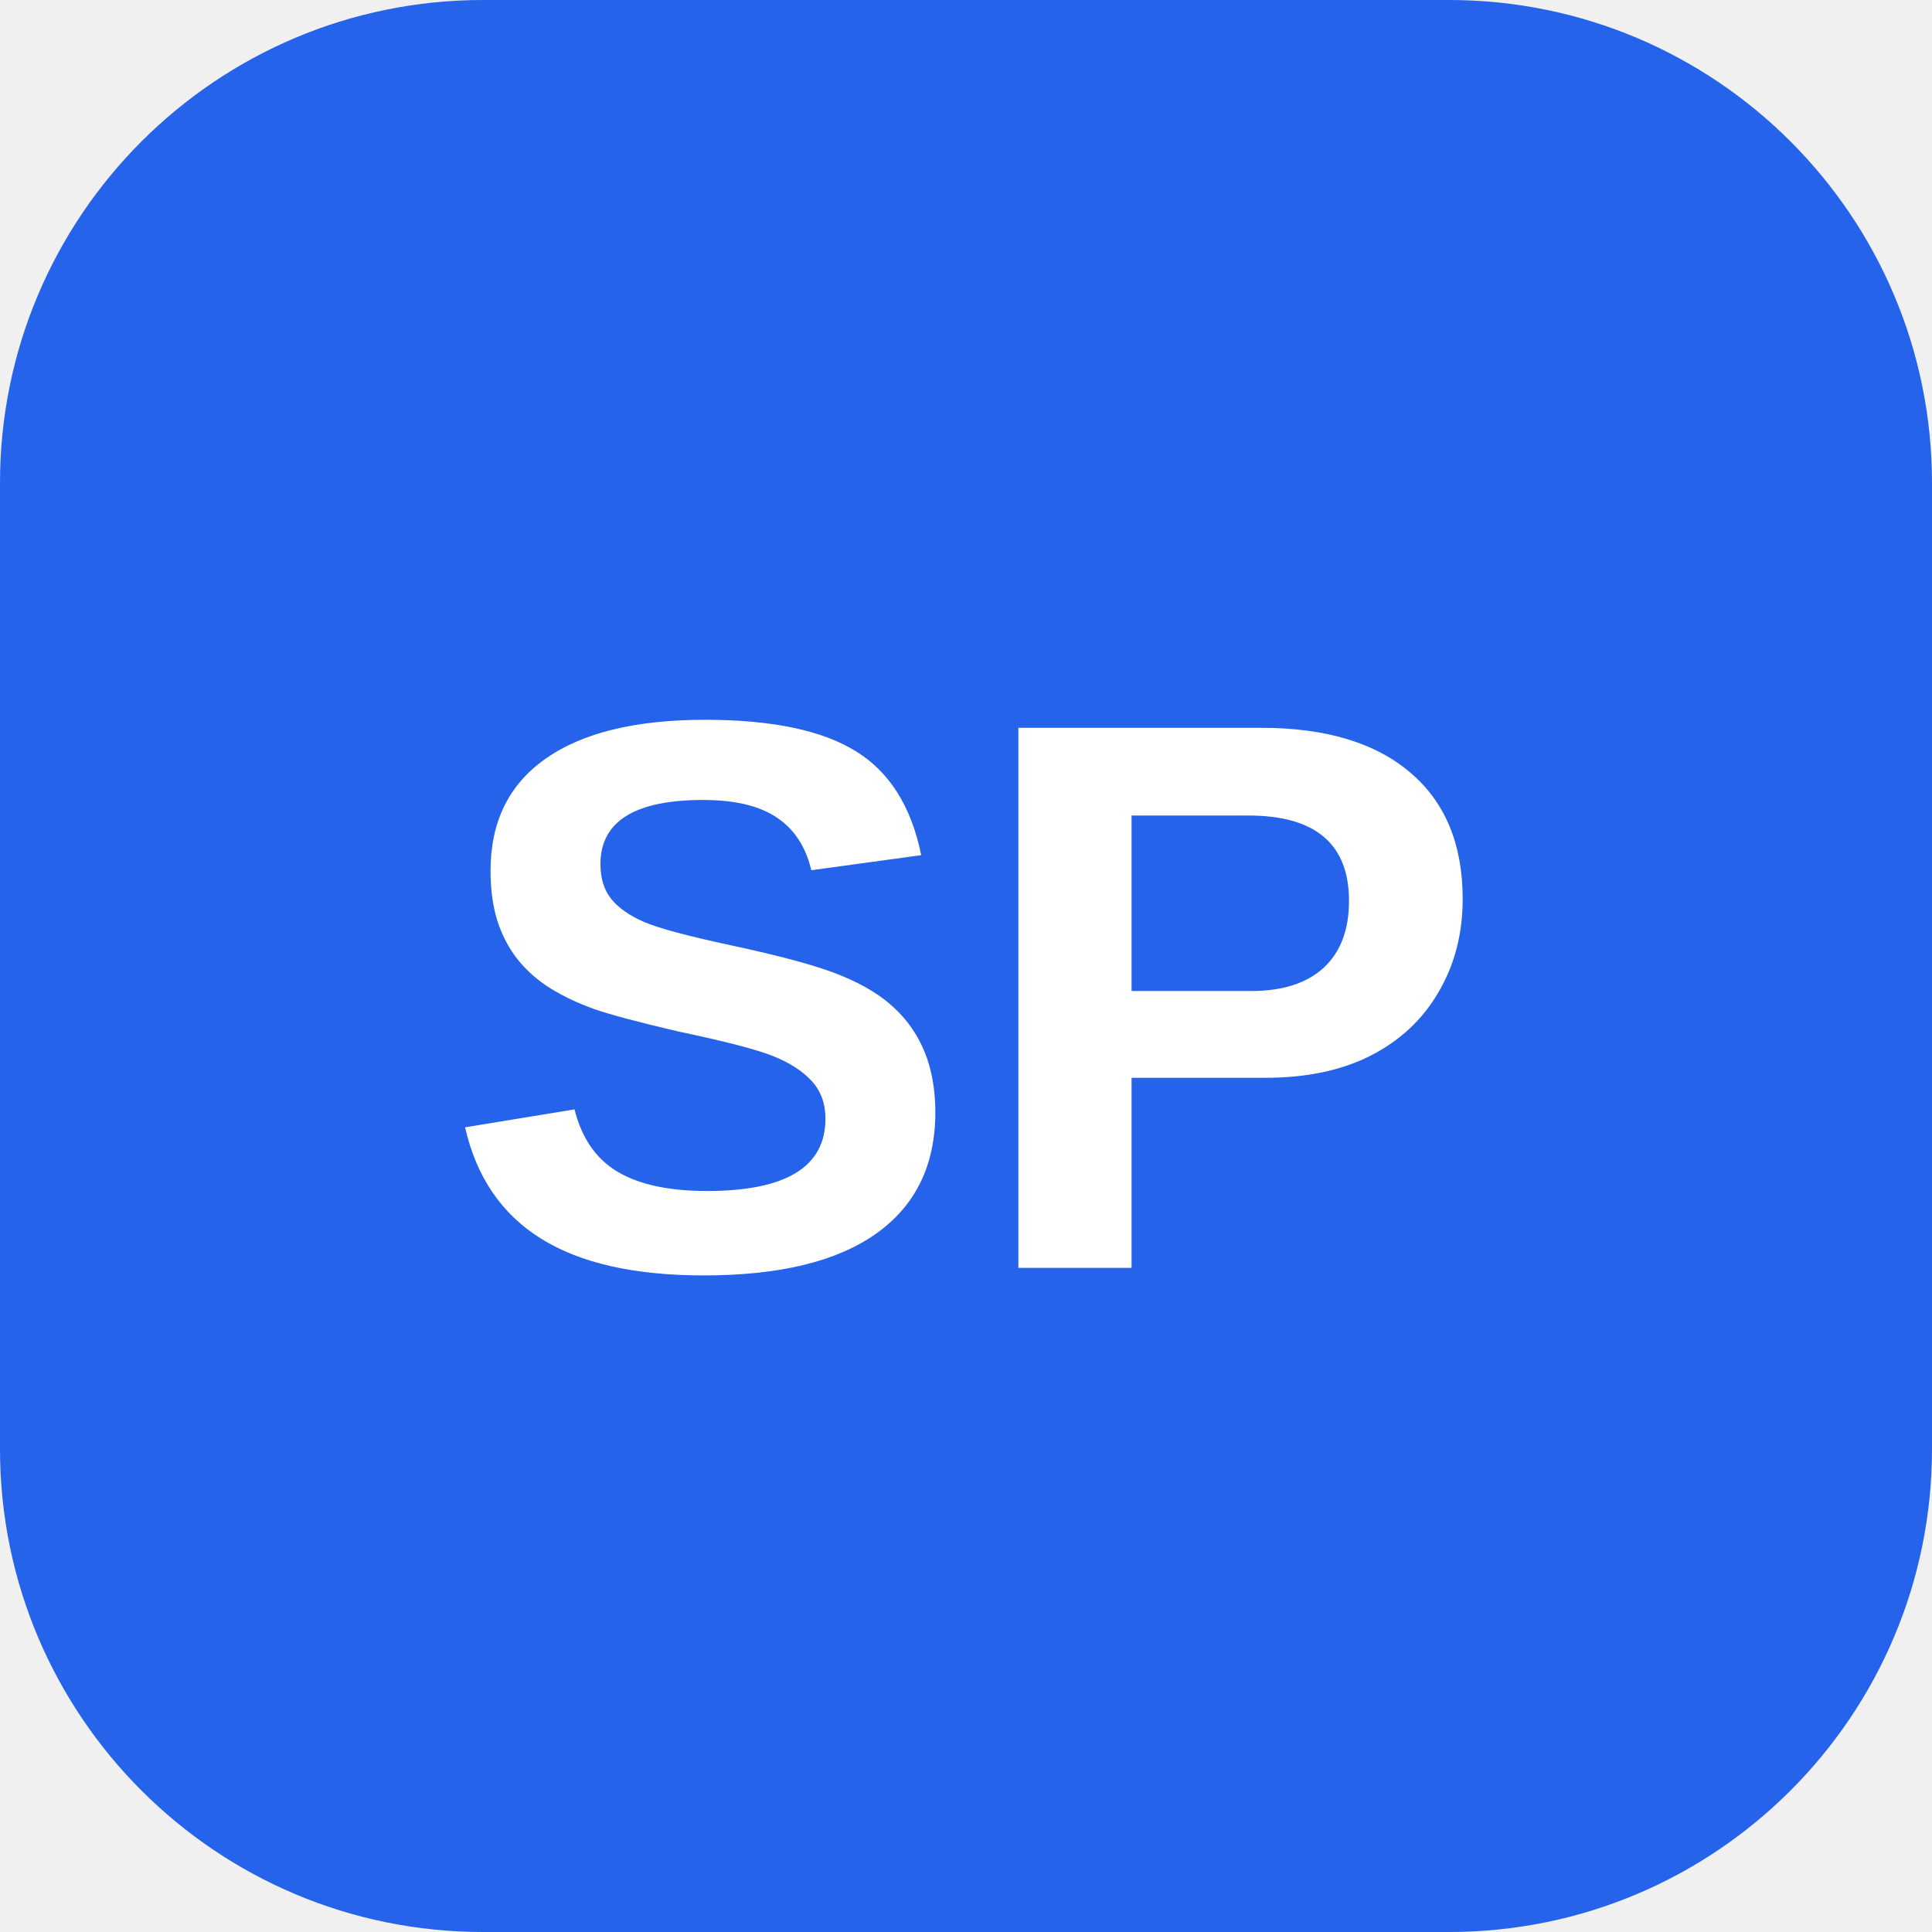
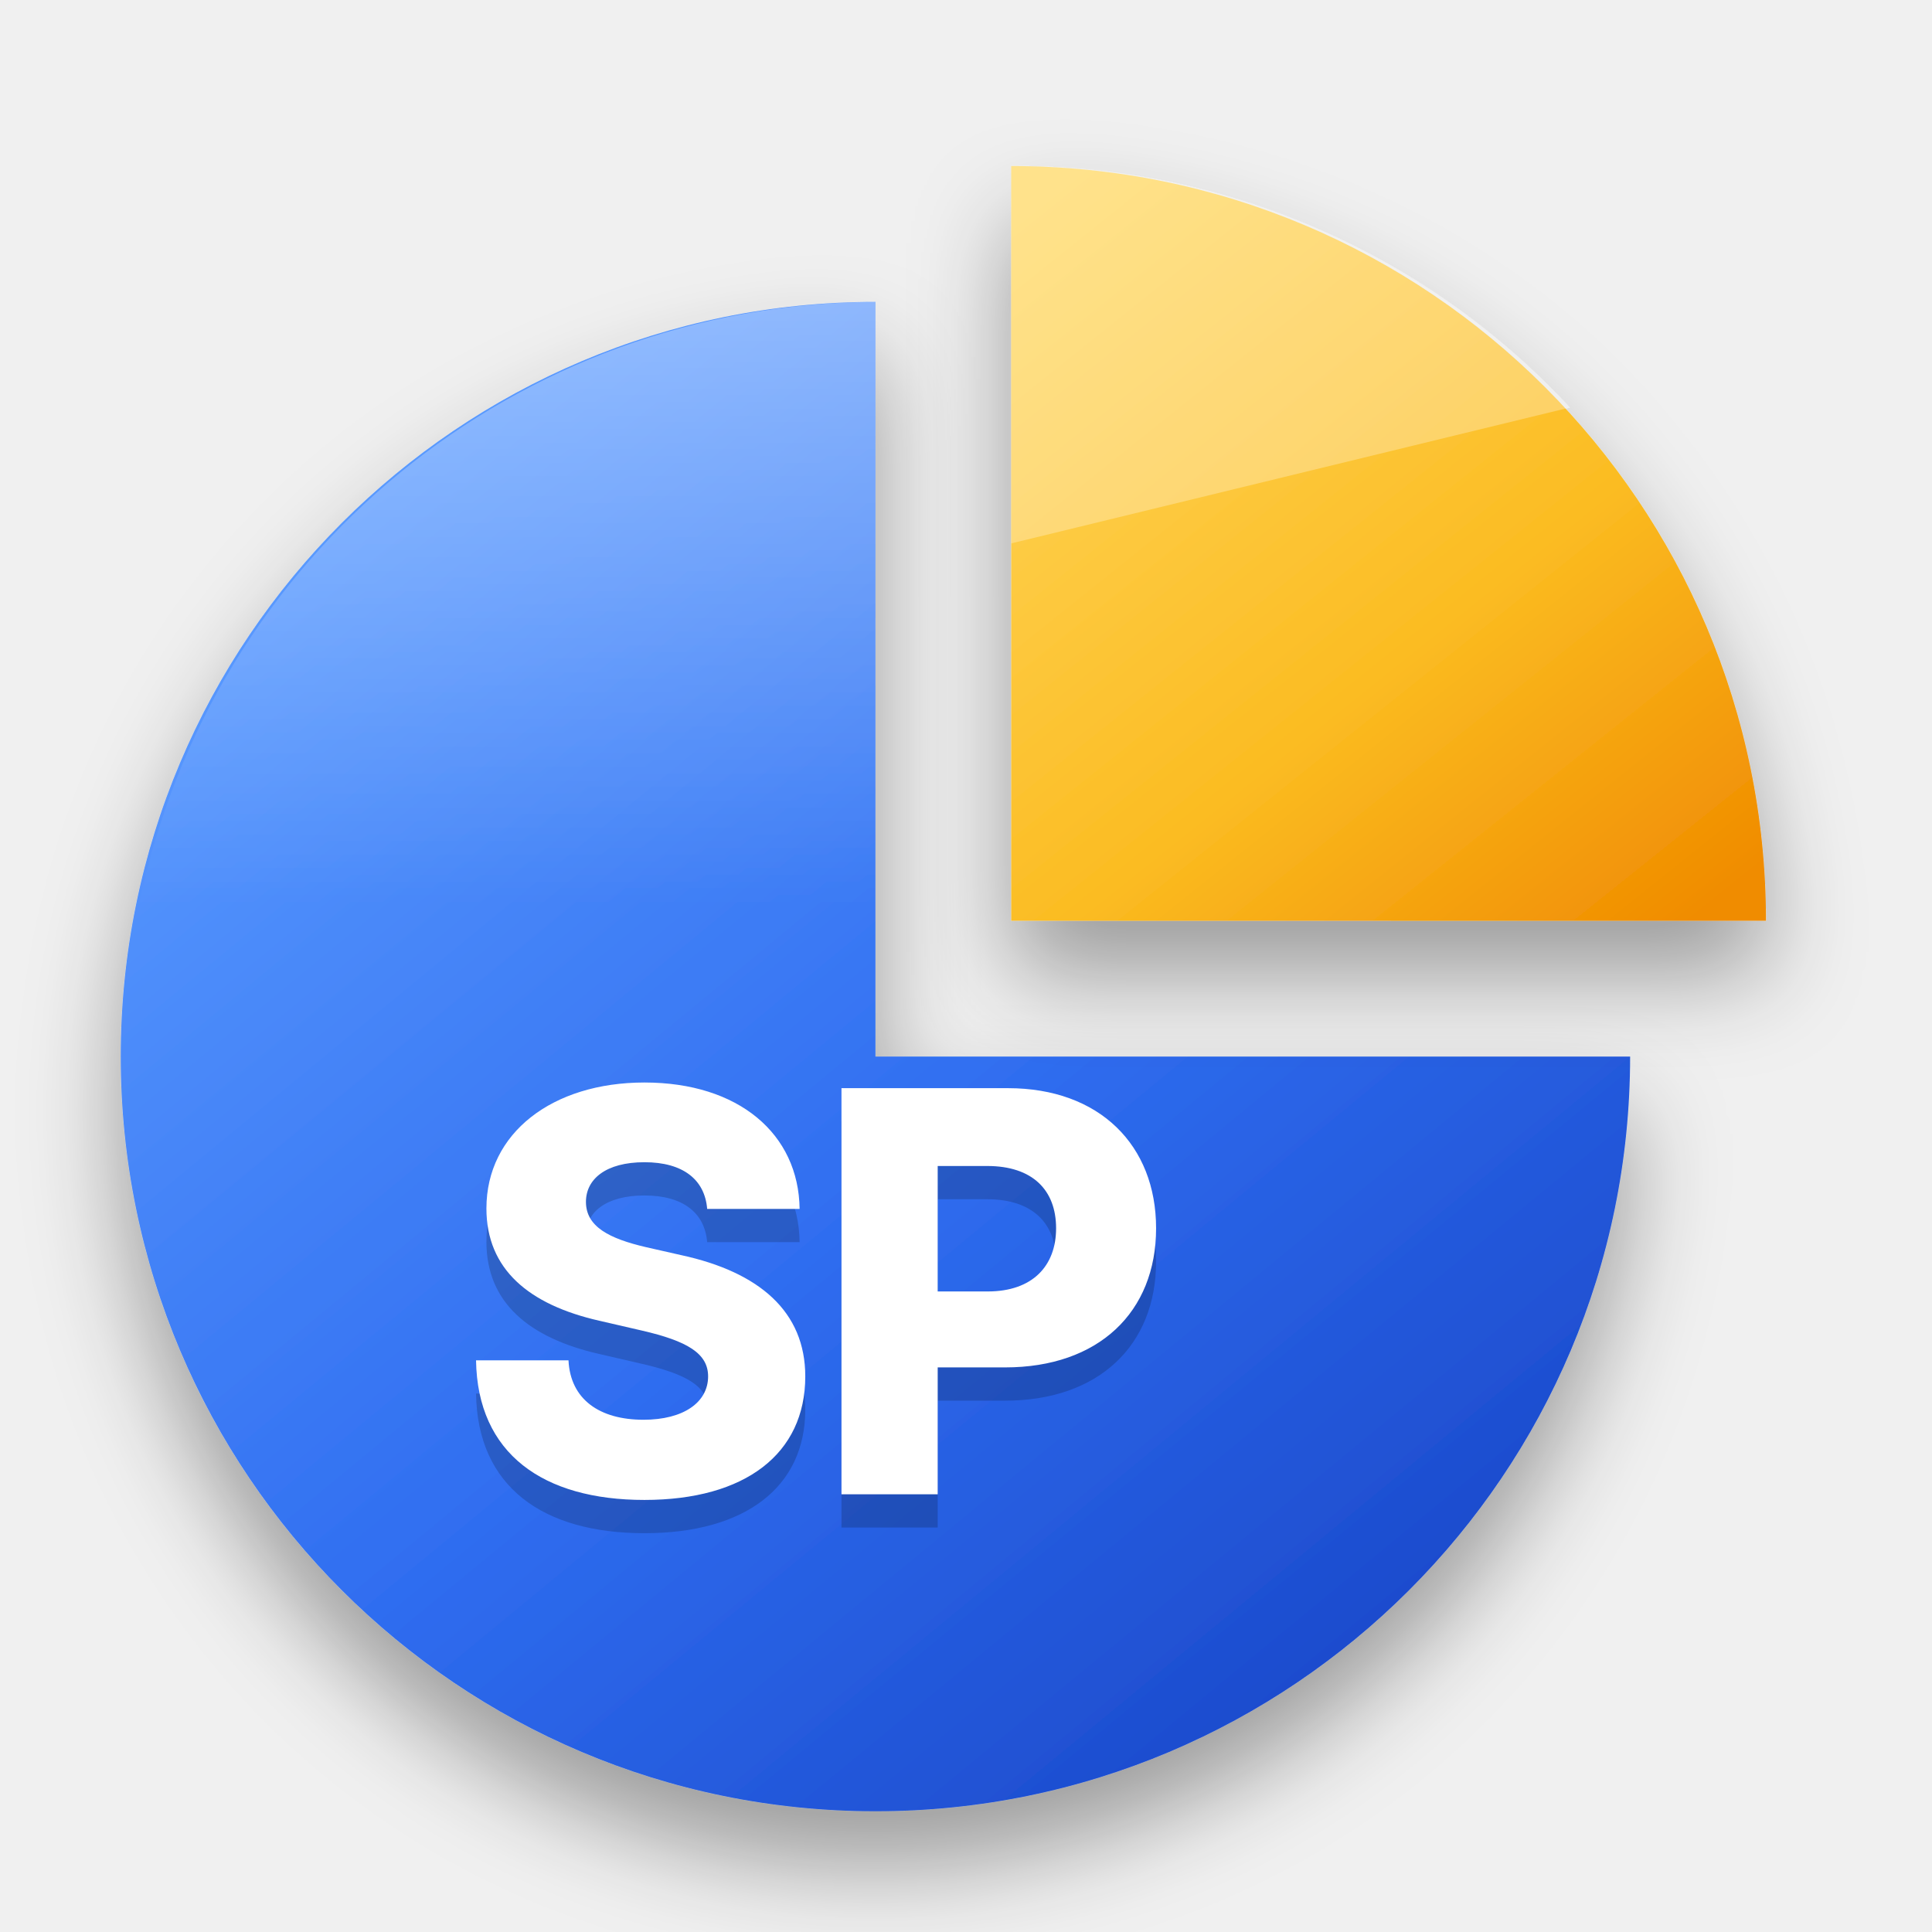
<svg xmlns="http://www.w3.org/2000/svg" viewBox="0 0 64 64">
-   <rect width="64" height="64" rx="16" fill="#2563eb" />
-   <text x="32" y="42" font-family="Arial, sans-serif" font-size="26" font-weight="800" text-anchor="middle" fill="#fff">SP</text>
+   <defs>
+     <linearGradient id="sp-w" x1="0.15" y1="0.1" x2="0.85" y2="0.95">
+       <stop offset="0" stop-color="#5b9bff" />
+       <stop offset="0.55" stop-color="#2f6df0" />
+       <stop offset="1" stop-color="#1a47c9" />
+     </linearGradient>
+     <linearGradient id="sp-p" x1="0.1" y1="0" x2="0.9" y2="1">
+       <stop offset="0" stop-color="#ffd75e" />
+       <stop offset="0.6" stop-color="#fbbc22" />
+       <stop offset="1" stop-color="#f08c00" />
+     </linearGradient>
+     <linearGradient id="sp-h" x1="0" y1="0" x2="0" y2="1">
+       <stop offset="0" stop-color="#ffffff" stop-opacity="0.35" />
+       <stop offset="1" stop-color="#ffffff" stop-opacity="0" />
+     </linearGradient>
+     <filter id="sp-s" x="-30%" y="-30%" width="160%" height="170%">
+       <feGaussianBlur in="SourceAlpha" stdDeviation="1.6" />
+       <feOffset dx="0" dy="1.8" result="b" />
+       <feComponentTransfer>
+         <feFuncA type="linear" slope="0.35" />
+       </feComponentTransfer>
+       <feMerge>
+         <feMergeNode />
+         <feMergeNode in="SourceGraphic" />
+       </feMerge>
+     </filter>
+   </defs>
+   <g filter="url(#sp-s)">
+     <path d="M29 35 L29 10 A25 25 0 1 0 54 35 Z" fill="url(#sp-w)" />
+     <path d="M29 10 A25 25 0 0 0 4.6 30 L29 30 Z" fill="url(#sp-h)" />
+   </g>
+   <g filter="url(#sp-s)">
+     <path d="M33.5 30.5 L33.5 5.5 A25 25 0 0 1 58.5 30.5 Z" fill="url(#sp-p)" />
+     <path d="M33.5 5.5 A25 25 0 0 1 52 13.5 L33.5 18 Z" fill="#ffffff" fill-opacity="0.28" />
+   </g>
+   <text x="27" y="50.6" text-anchor="middle" font-family="Inter, Segoe UI, Arial, sans-serif" font-size="18.5" font-weight="800" letter-spacing="-0.5" fill="#000000" fill-opacity="0.18">SP</text>
+   <text x="27" y="49.5" text-anchor="middle" font-family="Inter, Segoe UI, Arial, sans-serif" font-size="18.5" font-weight="800" letter-spacing="-0.5" fill="#ffffff">SP</text>
</svg>
